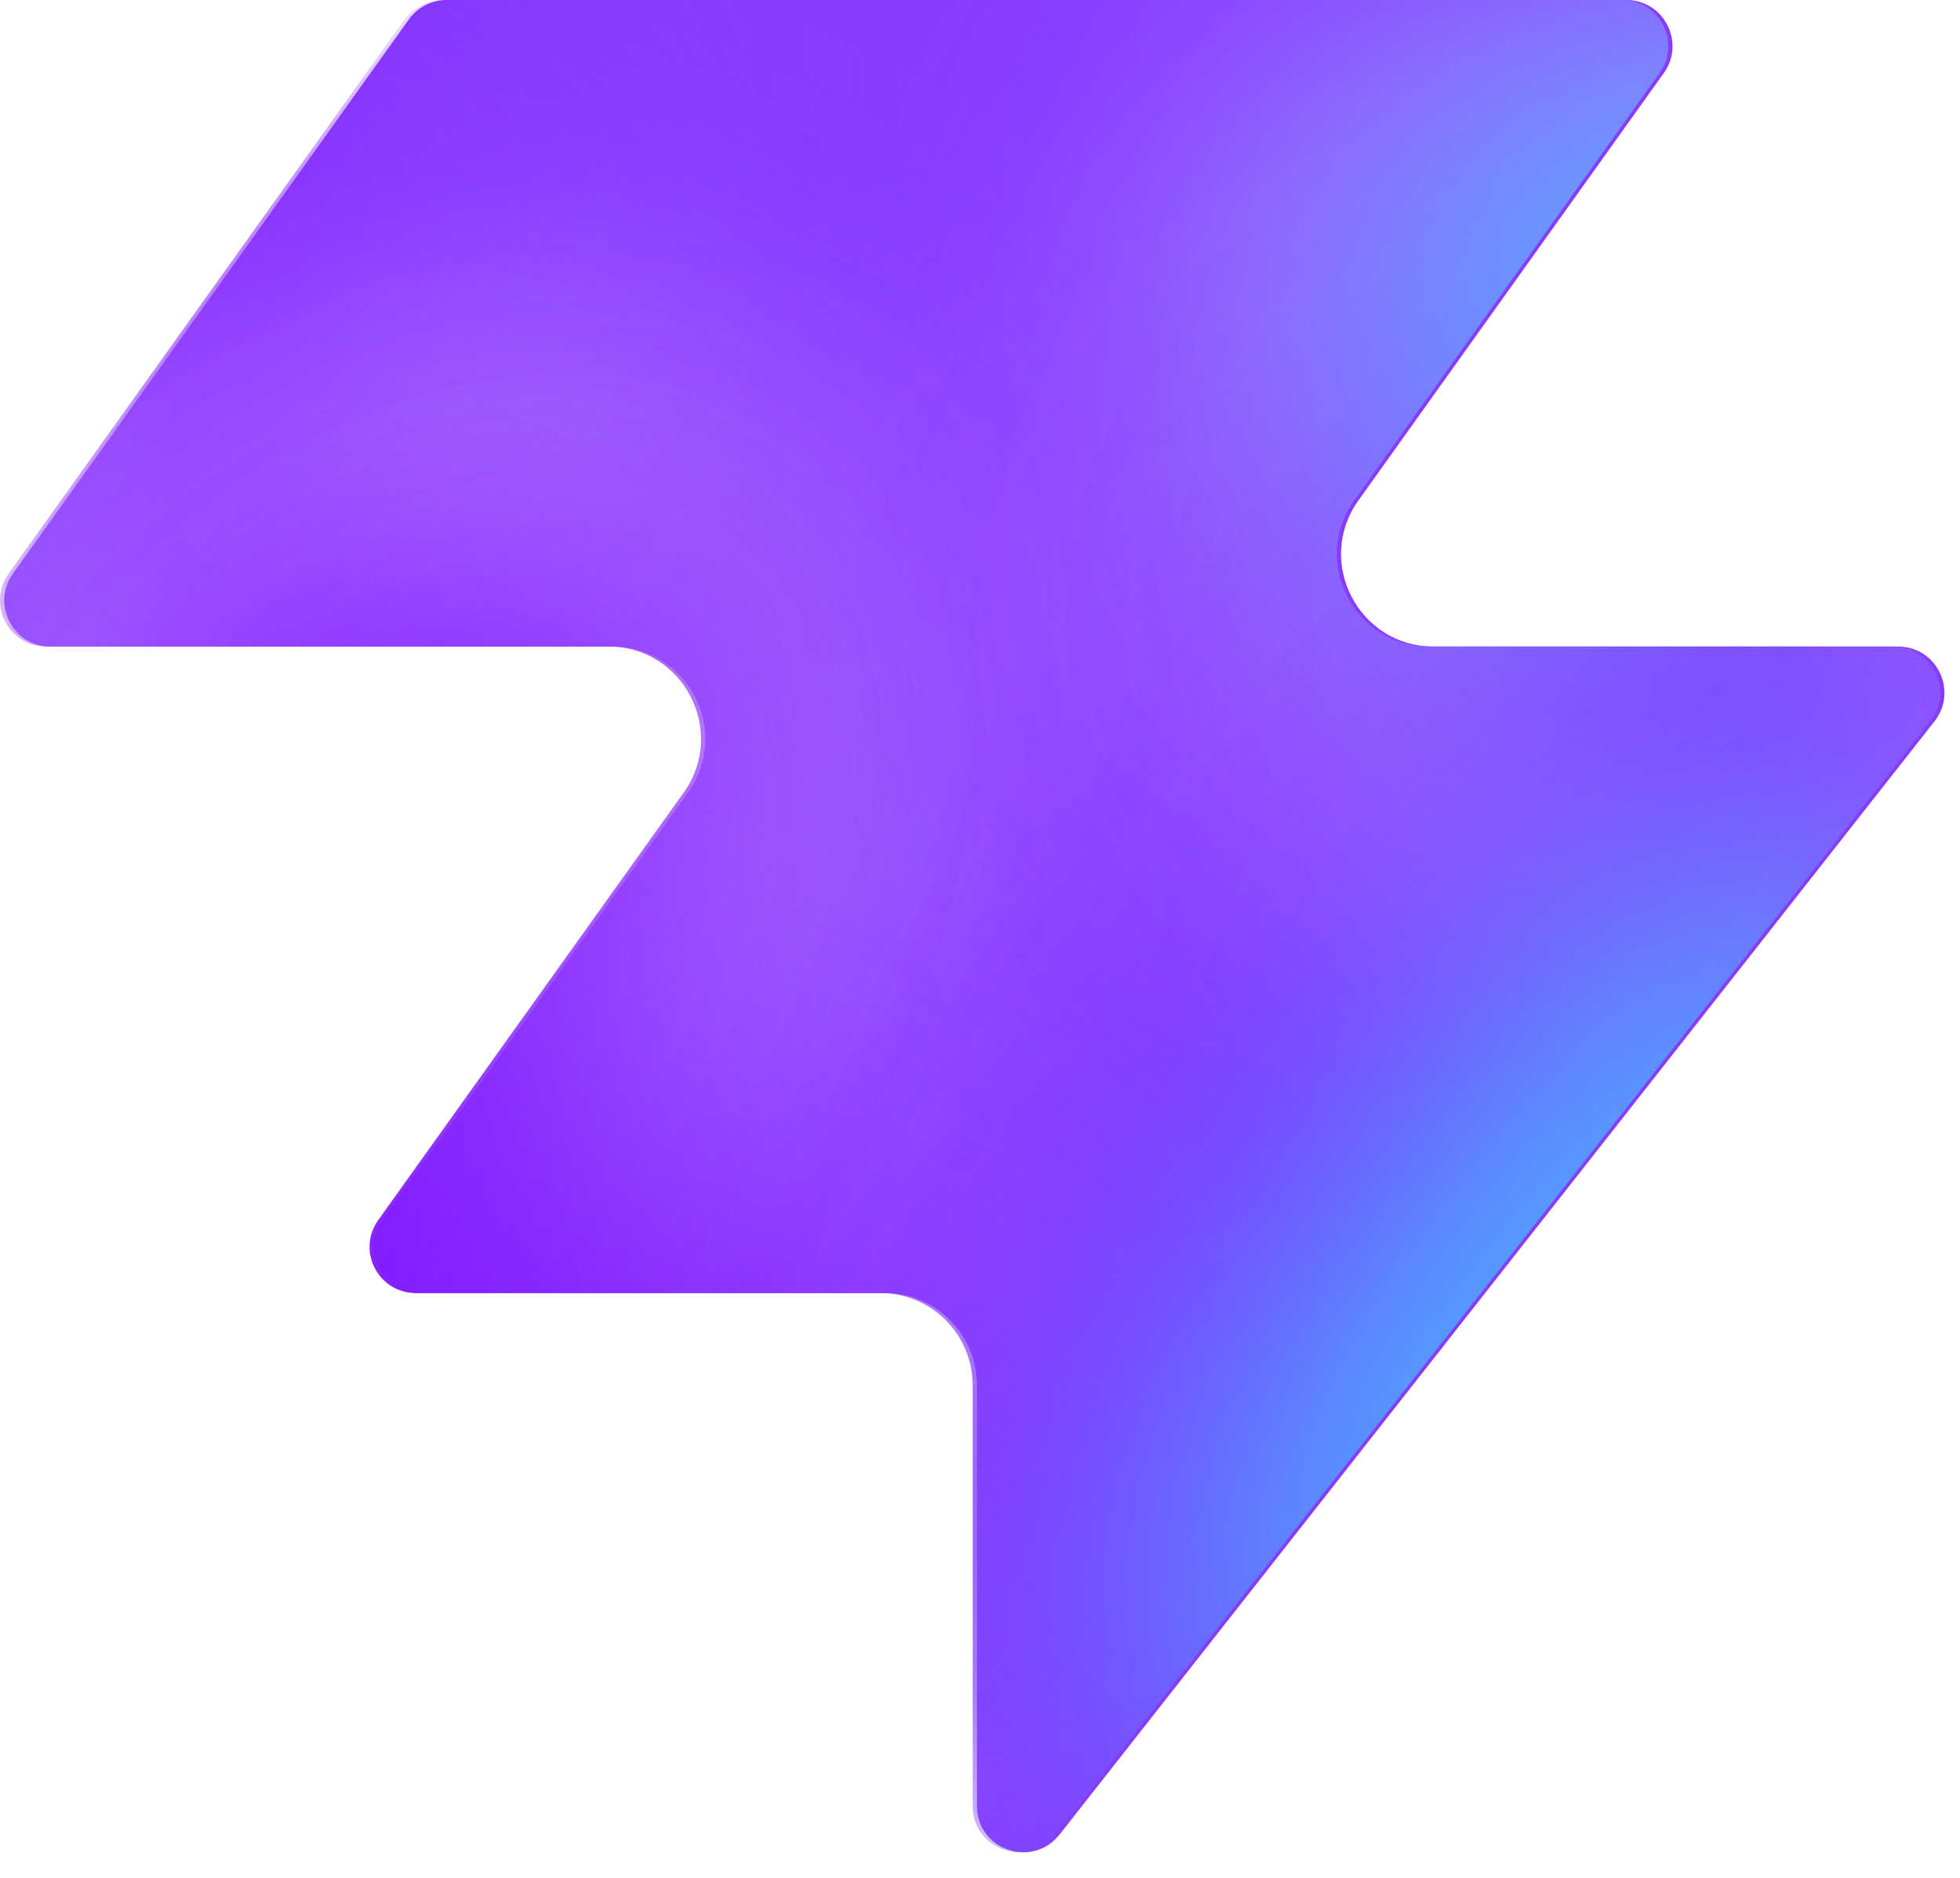
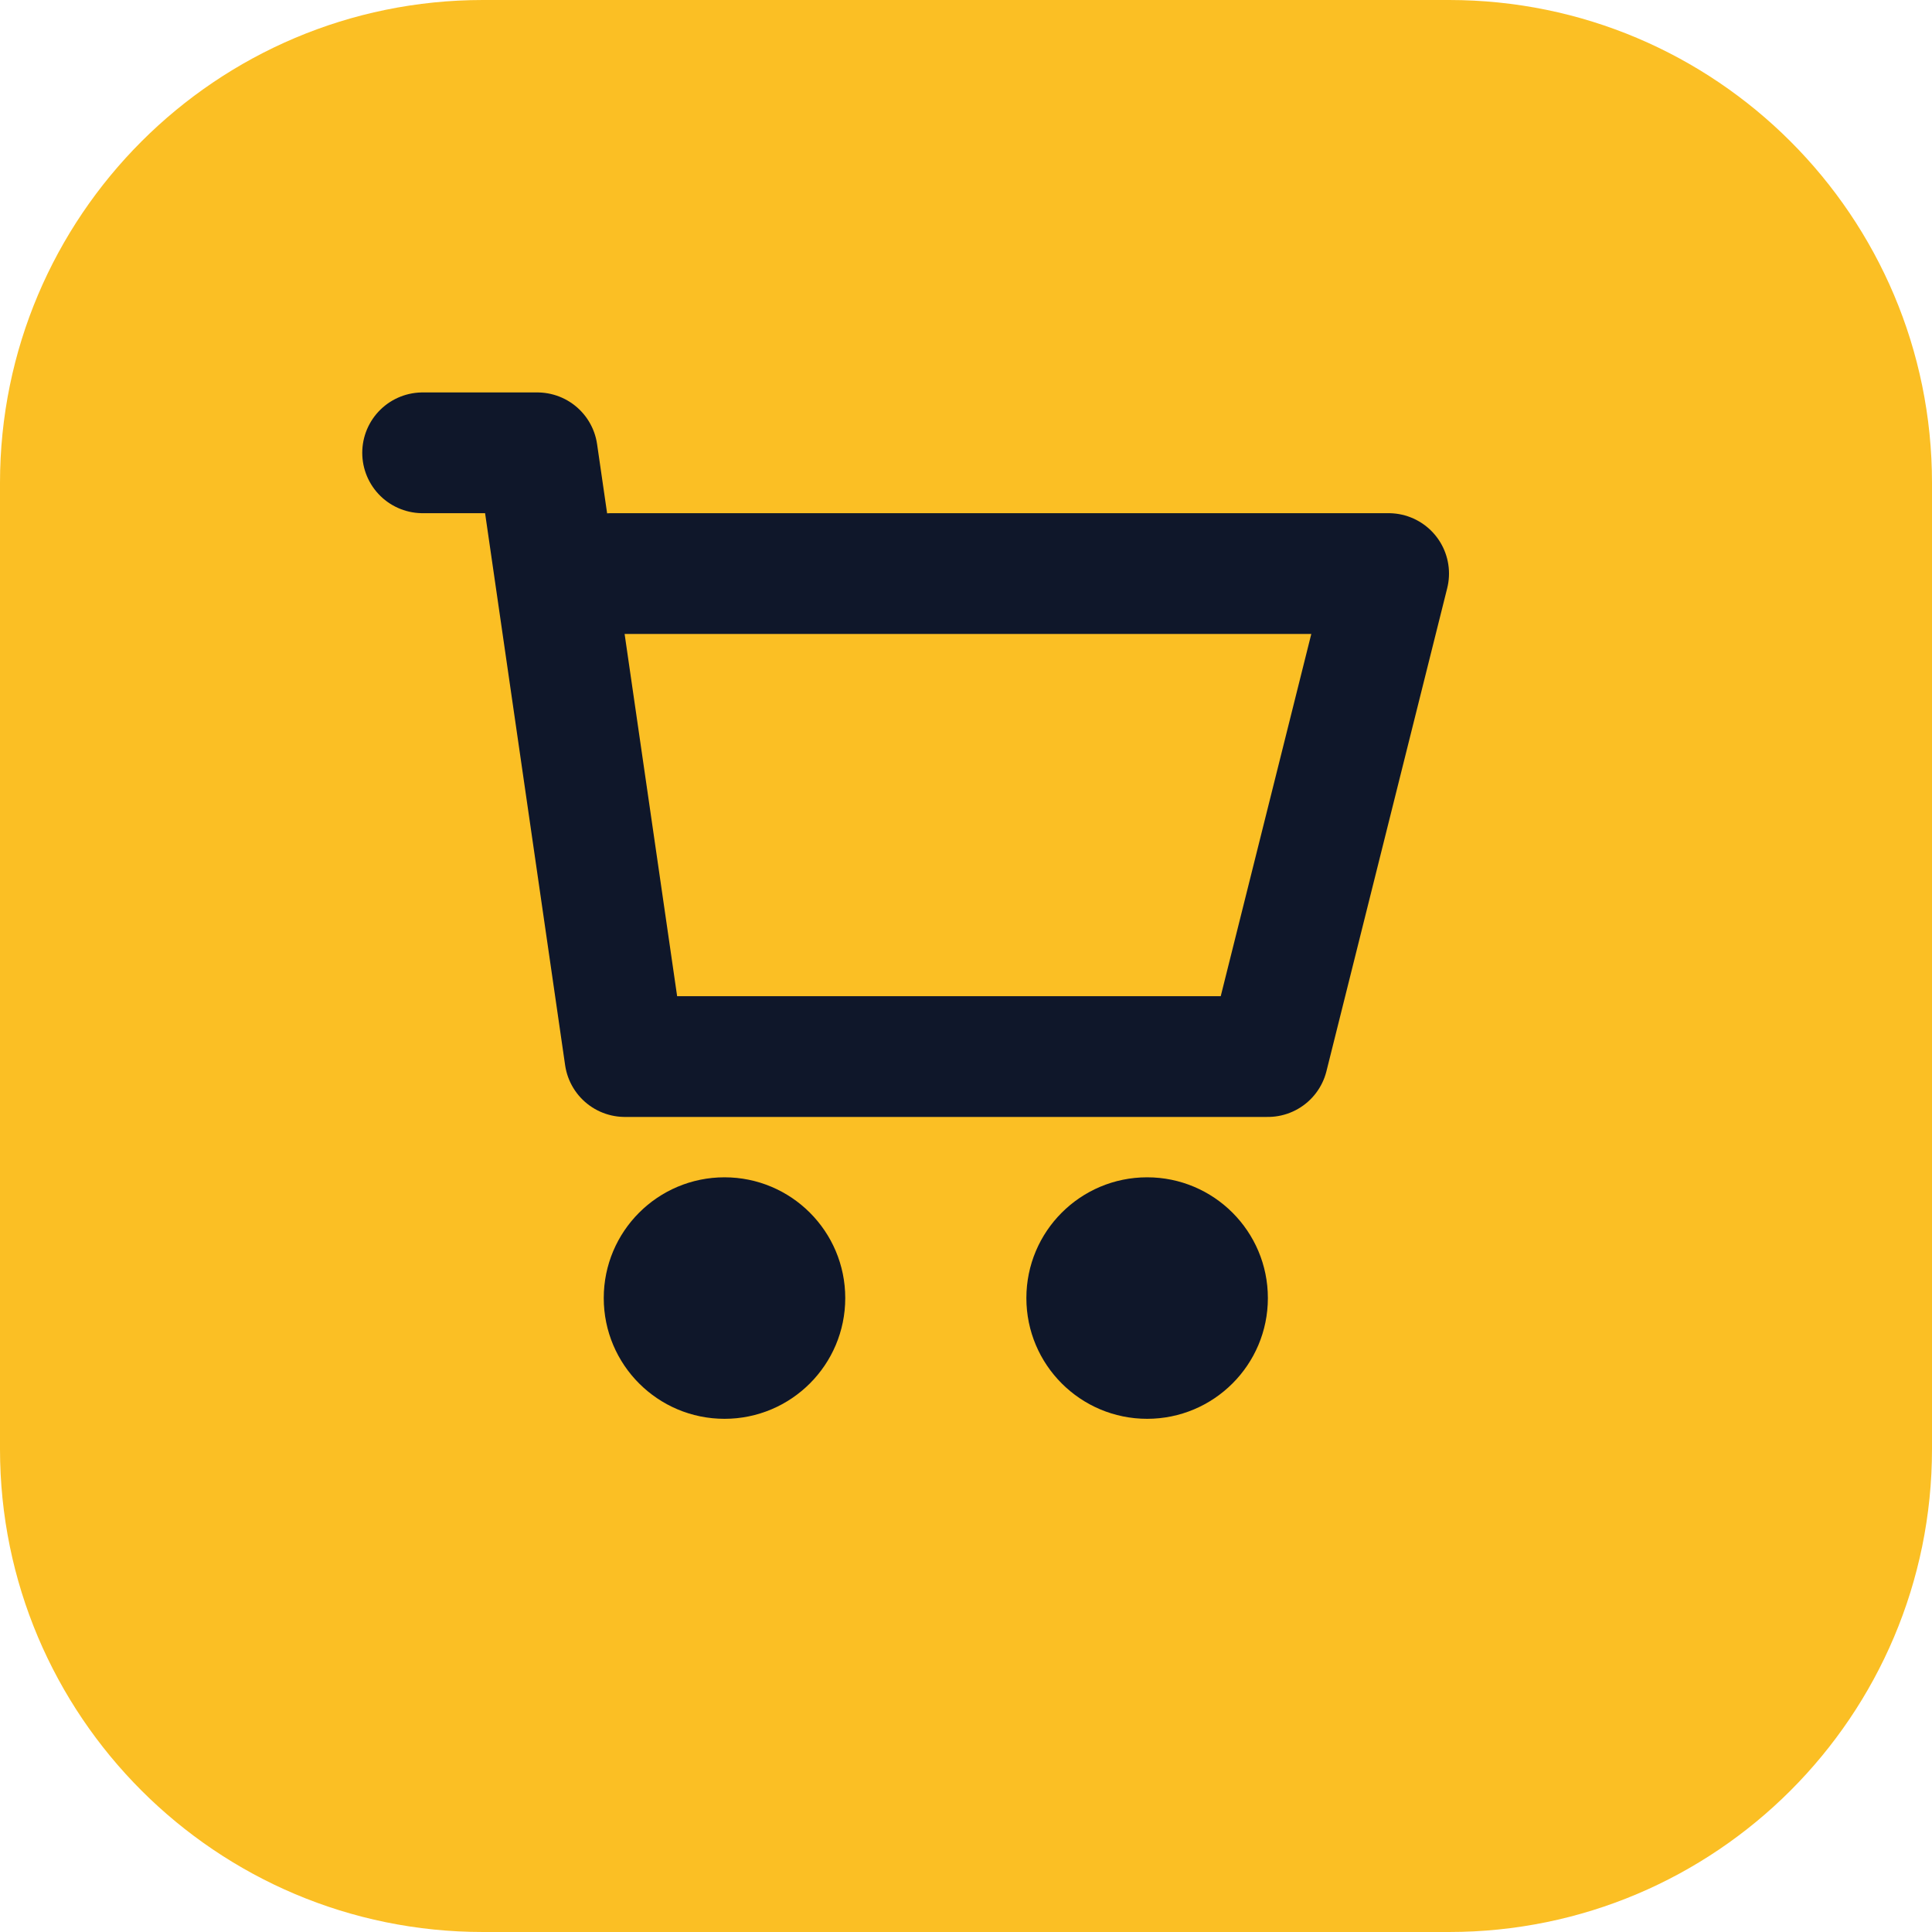
- <svg xmlns="http://www.w3.org/2000/svg" width="48" height="46" fill="none" viewBox="0 0 48 46">
-   <path fill="#863bff" d="M25.946 44.938c-.664.845-2.021.375-2.021-.698V33.937a2.26 2.26 0 0 0-2.262-2.262H10.287c-.92 0-1.456-1.04-.92-1.788l7.48-10.471c1.07-1.497 0-3.578-1.842-3.578H1.237c-.92 0-1.456-1.04-.92-1.788L10.013.474c.214-.297.556-.474.92-.474h28.894c.92 0 1.456 1.04.92 1.788l-7.48 10.471c-1.07 1.498 0 3.579 1.842 3.579h11.377c.943 0 1.473 1.088.89 1.83L25.947 44.94z" style="fill:#863bff;fill:color(display-p3 .525 .23 1);fill-opacity:1" />
-   <mask id="a" width="48" height="46" x="0" y="0" maskUnits="userSpaceOnUse" style="mask-type:alpha">
-     <path fill="#000" d="M25.842 44.938c-.664.844-2.021.375-2.021-.698V33.937a2.26 2.26 0 0 0-2.262-2.262H10.183c-.92 0-1.456-1.04-.92-1.788l7.48-10.471c1.07-1.498 0-3.579-1.842-3.579H1.133c-.92 0-1.456-1.04-.92-1.787L9.91.473c.214-.297.556-.474.92-.474h28.894c.92 0 1.456 1.04.92 1.788l-7.48 10.471c-1.07 1.498 0 3.578 1.842 3.578h11.377c.943 0 1.473 1.088.89 1.832L25.843 44.94z" style="fill:#000;fill-opacity:1" />
-   </mask>
-   <g mask="url(#a)">
-     <g filter="url(#b)">
-       <ellipse cx="5.508" cy="14.704" fill="#ede6ff" rx="5.508" ry="14.704" style="fill:#ede6ff;fill:color(display-p3 .927 .903 1);fill-opacity:1" transform="matrix(.00324 1 1 -.00324 -4.47 31.516)" />
-     </g>
-     <g filter="url(#c)">
-       <ellipse cx="10.399" cy="29.851" fill="#ede6ff" rx="10.399" ry="29.851" style="fill:#ede6ff;fill:color(display-p3 .927 .903 1);fill-opacity:1" transform="matrix(.00324 1 1 -.00324 -39.328 7.883)" />
-     </g>
-     <g filter="url(#d)">
-       <ellipse cx="5.508" cy="30.487" fill="#7e14ff" rx="5.508" ry="30.487" style="fill:#7e14ff;fill:color(display-p3 .492 .077 1);fill-opacity:1" transform="rotate(89.814 -25.913 -14.639)scale(1 -1)" />
-     </g>
-     <g filter="url(#e)">
-       <ellipse cx="5.508" cy="30.599" fill="#7e14ff" rx="5.508" ry="30.599" style="fill:#7e14ff;fill:color(display-p3 .492 .077 1);fill-opacity:1" transform="rotate(89.814 -32.644 -3.334)scale(1 -1)" />
-     </g>
-     <g filter="url(#f)">
-       <ellipse cx="5.508" cy="30.599" fill="#7e14ff" rx="5.508" ry="30.599" style="fill:#7e14ff;fill:color(display-p3 .492 .077 1);fill-opacity:1" transform="matrix(.00324 1 1 -.00324 -34.34 30.47)" />
-     </g>
-     <g filter="url(#g)">
-       <ellipse cx="14.072" cy="22.078" fill="#ede6ff" rx="14.072" ry="22.078" style="fill:#ede6ff;fill:color(display-p3 .927 .903 1);fill-opacity:1" transform="rotate(93.35 24.506 48.493)scale(-1 1)" />
-     </g>
-     <g filter="url(#h)">
-       <ellipse cx="3.47" cy="21.501" fill="#7e14ff" rx="3.47" ry="21.501" style="fill:#7e14ff;fill:color(display-p3 .492 .077 1);fill-opacity:1" transform="rotate(89.009 28.708 47.59)scale(-1 1)" />
-     </g>
-     <g filter="url(#i)">
-       <ellipse cx="3.47" cy="21.501" fill="#7e14ff" rx="3.47" ry="21.501" style="fill:#7e14ff;fill:color(display-p3 .492 .077 1);fill-opacity:1" transform="rotate(89.009 28.708 47.59)scale(-1 1)" />
-     </g>
-     <g filter="url(#j)">
-       <ellipse cx=".387" cy="8.972" fill="#7e14ff" rx="4.407" ry="29.108" style="fill:#7e14ff;fill:color(display-p3 .492 .077 1);fill-opacity:1" transform="rotate(39.51 .387 8.972)" />
-     </g>
-     <g filter="url(#k)">
-       <ellipse cx="47.523" cy="-6.092" fill="#7e14ff" rx="4.407" ry="29.108" style="fill:#7e14ff;fill:color(display-p3 .492 .077 1);fill-opacity:1" transform="rotate(37.892 47.523 -6.092)" />
-     </g>
-     <g filter="url(#l)">
-       <ellipse cx="41.412" cy="6.333" fill="#47bfff" rx="5.971" ry="9.665" style="fill:#47bfff;fill:color(display-p3 .28 .748 1);fill-opacity:1" transform="rotate(37.892 41.412 6.333)" />
-     </g>
-     <g filter="url(#m)">
-       <ellipse cx="-1.879" cy="38.332" fill="#7e14ff" rx="4.407" ry="29.108" style="fill:#7e14ff;fill:color(display-p3 .492 .077 1);fill-opacity:1" transform="rotate(37.892 -1.88 38.332)" />
-     </g>
-     <g filter="url(#n)">
-       <ellipse cx="-1.879" cy="38.332" fill="#7e14ff" rx="4.407" ry="29.108" style="fill:#7e14ff;fill:color(display-p3 .492 .077 1);fill-opacity:1" transform="rotate(37.892 -1.88 38.332)" />
-     </g>
-     <g filter="url(#o)">
-       <ellipse cx="35.651" cy="29.907" fill="#7e14ff" rx="4.407" ry="29.108" style="fill:#7e14ff;fill:color(display-p3 .492 .077 1);fill-opacity:1" transform="rotate(37.892 35.651 29.907)" />
-     </g>
-     <g filter="url(#p)">
-       <ellipse cx="38.418" cy="32.4" fill="#47bfff" rx="5.971" ry="15.297" style="fill:#47bfff;fill:color(display-p3 .28 .748 1);fill-opacity:1" transform="rotate(37.892 38.418 32.4)" />
+ <svg xmlns="http://www.w3.org/2000/svg" width="512" height="512" viewBox="0 0 512 512" fill="none">
+   <rect width="512" height="512" rx="128" fill="#fbbf24" />
+   <g transform="translate(256, 256)">
+     <g transform="translate(-144, -136)">
+       <path d="M0 0H30.4L53.6 160H224L256 32H50" stroke="#0f172a" stroke-width="32" stroke-linecap="round" stroke-linejoin="round" />
+       <circle cx="80" cy="224" r="32" fill="#0f172a" />
+       <circle cx="192" cy="224" r="32" fill="#0f172a" />
    </g>
  </g>
-   <defs>
-     <filter id="b" width="60.045" height="41.654" x="-19.77" y="16.149" color-interpolation-filters="sRGB" filterUnits="userSpaceOnUse">
-       <feFlood flood-opacity="0" result="BackgroundImageFix" />
-       <feBlend in="SourceGraphic" in2="BackgroundImageFix" result="shape" />
-       <feGaussianBlur result="effect1_foregroundBlur_2002_17158" stdDeviation="7.659" />
-     </filter>
-     <filter id="c" width="90.34" height="51.437" x="-54.613" y="-7.533" color-interpolation-filters="sRGB" filterUnits="userSpaceOnUse">
-       <feFlood flood-opacity="0" result="BackgroundImageFix" />
-       <feBlend in="SourceGraphic" in2="BackgroundImageFix" result="shape" />
-       <feGaussianBlur result="effect1_foregroundBlur_2002_17158" stdDeviation="7.659" />
-     </filter>
-     <filter id="d" width="79.355" height="29.4" x="-49.64" y="2.03" color-interpolation-filters="sRGB" filterUnits="userSpaceOnUse">
-       <feFlood flood-opacity="0" result="BackgroundImageFix" />
-       <feBlend in="SourceGraphic" in2="BackgroundImageFix" result="shape" />
-       <feGaussianBlur result="effect1_foregroundBlur_2002_17158" stdDeviation="4.596" />
-     </filter>
-     <filter id="e" width="79.579" height="29.4" x="-45.045" y="20.029" color-interpolation-filters="sRGB" filterUnits="userSpaceOnUse">
-       <feFlood flood-opacity="0" result="BackgroundImageFix" />
-       <feBlend in="SourceGraphic" in2="BackgroundImageFix" result="shape" />
-       <feGaussianBlur result="effect1_foregroundBlur_2002_17158" stdDeviation="4.596" />
-     </filter>
-     <filter id="f" width="79.579" height="29.4" x="-43.513" y="21.178" color-interpolation-filters="sRGB" filterUnits="userSpaceOnUse">
-       <feFlood flood-opacity="0" result="BackgroundImageFix" />
-       <feBlend in="SourceGraphic" in2="BackgroundImageFix" result="shape" />
-       <feGaussianBlur result="effect1_foregroundBlur_2002_17158" stdDeviation="4.596" />
-     </filter>
-     <filter id="g" width="74.749" height="58.852" x="15.756" y="-17.901" color-interpolation-filters="sRGB" filterUnits="userSpaceOnUse">
-       <feFlood flood-opacity="0" result="BackgroundImageFix" />
-       <feBlend in="SourceGraphic" in2="BackgroundImageFix" result="shape" />
-       <feGaussianBlur result="effect1_foregroundBlur_2002_17158" stdDeviation="7.659" />
-     </filter>
-     <filter id="h" width="61.377" height="25.362" x="23.548" y="2.284" color-interpolation-filters="sRGB" filterUnits="userSpaceOnUse">
-       <feFlood flood-opacity="0" result="BackgroundImageFix" />
-       <feBlend in="SourceGraphic" in2="BackgroundImageFix" result="shape" />
-       <feGaussianBlur result="effect1_foregroundBlur_2002_17158" stdDeviation="4.596" />
-     </filter>
-     <filter id="i" width="61.377" height="25.362" x="23.548" y="2.284" color-interpolation-filters="sRGB" filterUnits="userSpaceOnUse">
-       <feFlood flood-opacity="0" result="BackgroundImageFix" />
-       <feBlend in="SourceGraphic" in2="BackgroundImageFix" result="shape" />
-       <feGaussianBlur result="effect1_foregroundBlur_2002_17158" stdDeviation="4.596" />
-     </filter>
-     <filter id="j" width="56.045" height="63.649" x="-27.636" y="-22.853" color-interpolation-filters="sRGB" filterUnits="userSpaceOnUse">
-       <feFlood flood-opacity="0" result="BackgroundImageFix" />
-       <feBlend in="SourceGraphic" in2="BackgroundImageFix" result="shape" />
-       <feGaussianBlur result="effect1_foregroundBlur_2002_17158" stdDeviation="4.596" />
-     </filter>
-     <filter id="k" width="54.814" height="64.646" x="20.116" y="-38.415" color-interpolation-filters="sRGB" filterUnits="userSpaceOnUse">
-       <feFlood flood-opacity="0" result="BackgroundImageFix" />
-       <feBlend in="SourceGraphic" in2="BackgroundImageFix" result="shape" />
-       <feGaussianBlur result="effect1_foregroundBlur_2002_17158" stdDeviation="4.596" />
-     </filter>
-     <filter id="l" width="33.541" height="35.313" x="24.641" y="-11.323" color-interpolation-filters="sRGB" filterUnits="userSpaceOnUse">
-       <feFlood flood-opacity="0" result="BackgroundImageFix" />
-       <feBlend in="SourceGraphic" in2="BackgroundImageFix" result="shape" />
-       <feGaussianBlur result="effect1_foregroundBlur_2002_17158" stdDeviation="4.596" />
-     </filter>
-     <filter id="m" width="54.814" height="64.646" x="-29.286" y="6.009" color-interpolation-filters="sRGB" filterUnits="userSpaceOnUse">
-       <feFlood flood-opacity="0" result="BackgroundImageFix" />
-       <feBlend in="SourceGraphic" in2="BackgroundImageFix" result="shape" />
-       <feGaussianBlur result="effect1_foregroundBlur_2002_17158" stdDeviation="4.596" />
-     </filter>
-     <filter id="n" width="54.814" height="64.646" x="-29.286" y="6.009" color-interpolation-filters="sRGB" filterUnits="userSpaceOnUse">
-       <feFlood flood-opacity="0" result="BackgroundImageFix" />
-       <feBlend in="SourceGraphic" in2="BackgroundImageFix" result="shape" />
-       <feGaussianBlur result="effect1_foregroundBlur_2002_17158" stdDeviation="4.596" />
-     </filter>
-     <filter id="o" width="54.814" height="64.646" x="8.244" y="-2.416" color-interpolation-filters="sRGB" filterUnits="userSpaceOnUse">
-       <feFlood flood-opacity="0" result="BackgroundImageFix" />
-       <feBlend in="SourceGraphic" in2="BackgroundImageFix" result="shape" />
-       <feGaussianBlur result="effect1_foregroundBlur_2002_17158" stdDeviation="4.596" />
-     </filter>
-     <filter id="p" width="39.409" height="43.623" x="18.713" y="10.588" color-interpolation-filters="sRGB" filterUnits="userSpaceOnUse">
-       <feFlood flood-opacity="0" result="BackgroundImageFix" />
-       <feBlend in="SourceGraphic" in2="BackgroundImageFix" result="shape" />
-       <feGaussianBlur result="effect1_foregroundBlur_2002_17158" stdDeviation="4.596" />
-     </filter>
-   </defs>
</svg>
